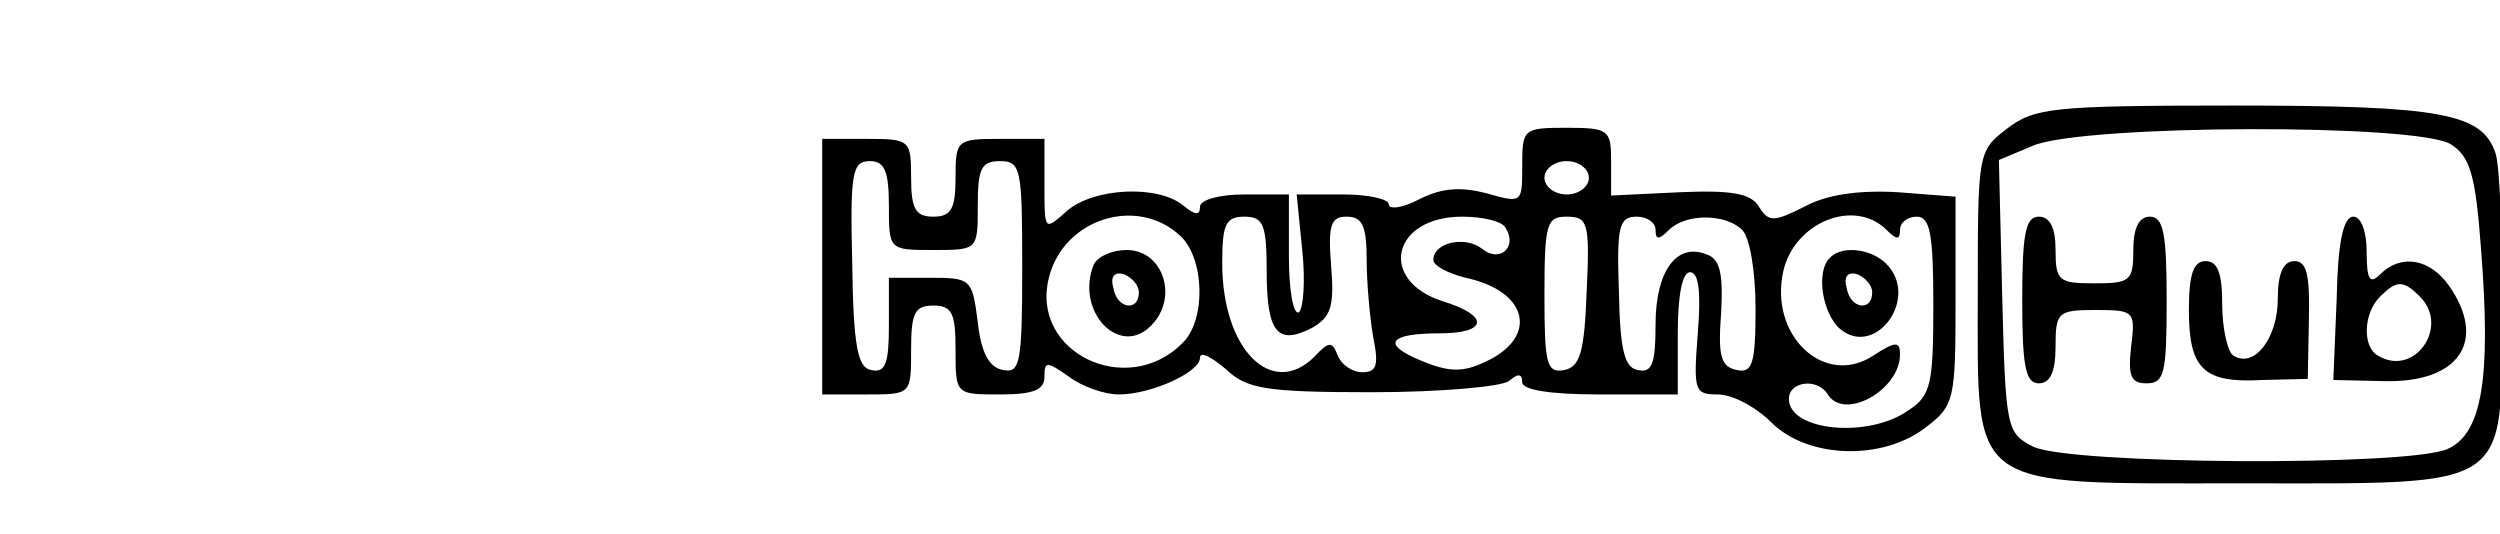
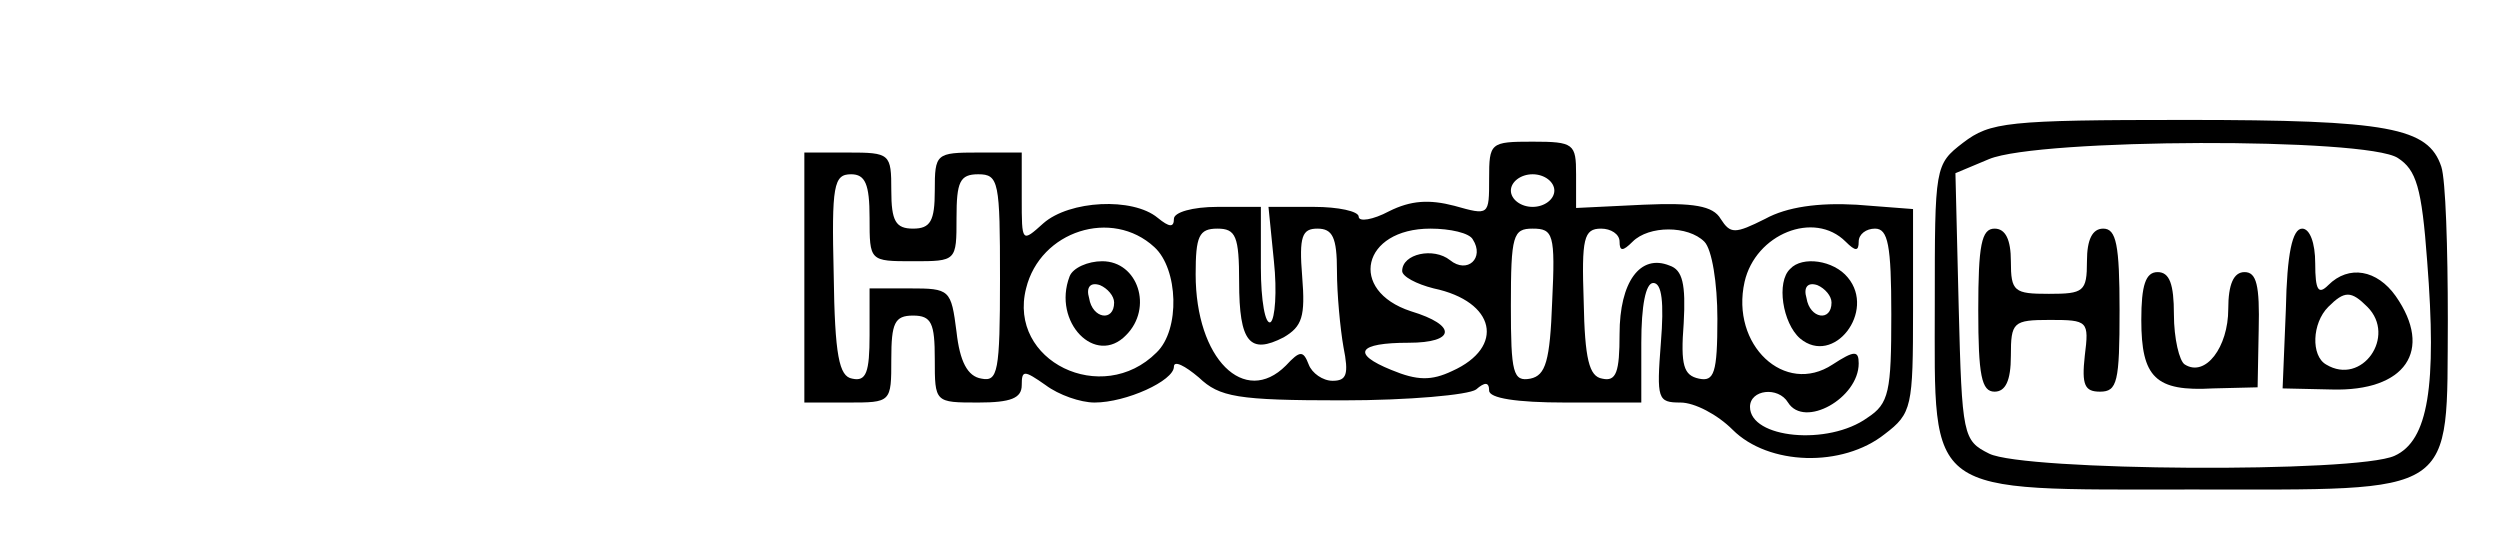
- <svg xmlns="http://www.w3.org/2000/svg" version="1.0" width="150pt" height="32pt" viewBox="0 0 225 47" preserveAspectRatio="xMidYMid meet">
+ <svg xmlns="http://www.w3.org/2000/svg" version="1.0" width="150pt" height="32pt" viewBox="0 0 230 45" preserveAspectRatio="xMidYMid meet">
  <g transform="translate(0,47) scale(0.1,-0.1)" fill="#000000" stroke="none">
    <path d="M1806 359 c-26 -20 -26 -22 -26 -148 0 -179 -11 -171 237 -171 246 0 234 -8 235 156 0 66 -2 129 -6 141 -12 36 -48 43 -235 43 -165 0 -180 -2 -205 -21z m400 -14 c17 -11 22 -27 27 -95 9 -115 1 -165 -30 -179 -35 -16 -341 -14 -373 2 -24 12 -25 16 -28 135 l-3 123 31 13 c46 19 347 20 376 1z" />
    <path d="M1820 205 c0 -60 3 -75 15 -75 10 0 15 10 15 33 0 31 2 33 36 33 35 0 36 -1 32 -33 -3 -27 0 -33 14 -33 16 0 18 9 18 75 0 60 -3 75 -15 75 -10 0 -15 -10 -15 -30 0 -28 -3 -30 -35 -30 -32 0 -35 2 -35 30 0 20 -5 30 -15 30 -12 0 -15 -15 -15 -75z" />
    <path d="M2103 206 l-3 -73 45 -1 c68 -2 94 36 59 86 -17 24 -43 29 -62 10 -9 -9 -12 -5 -12 20 0 19 -5 32 -12 32 -9 0 -14 -23 -15 -74z m75 2 c27 -27 -5 -73 -38 -53 -14 8 -13 38 2 53 15 15 21 15 36 0z" />
    <path d="M1970 196 c0 -53 13 -66 66 -63 l41 1 1 53 c1 41 -2 53 -13 53 -10 0 -15 -11 -15 -34 0 -35 -21 -63 -40 -51 -5 3 -10 24 -10 46 0 28 -4 39 -15 39 -11 0 -15 -12 -15 -44z" />
    <path d="M1370 326 c0 -34 0 -34 -32 -25 -23 6 -40 5 -60 -5 -15 -8 -28 -10 -28 -5 0 5 -19 9 -41 9 l-42 0 5 -50 c3 -28 1 -53 -3 -56 -5 -3 -9 20 -9 50 l0 56 -40 0 c-23 0 -40 -5 -40 -11 0 -8 -4 -8 -15 1 -23 19 -81 16 -105 -5 -20 -18 -20 -18 -20 23 l0 42 -40 0 c-39 0 -40 -1 -40 -35 0 -28 -4 -35 -20 -35 -16 0 -20 7 -20 35 0 34 -1 35 -40 35 l-40 0 0 -115 0 -115 40 0 c40 0 40 0 40 40 0 33 3 40 20 40 17 0 20 -7 20 -40 0 -40 0 -40 40 -40 30 0 40 4 40 16 0 14 2 14 22 0 12 -9 32 -16 45 -16 29 0 73 20 73 33 0 6 10 1 23 -10 19 -18 35 -21 132 -21 61 0 116 5 123 10 8 7 12 7 12 -1 0 -7 25 -11 70 -11 l70 0 0 55 c0 34 4 55 11 55 8 0 10 -18 7 -55 -4 -52 -3 -55 18 -55 13 0 34 -11 48 -25 33 -33 101 -35 140 -4 25 19 26 25 26 114 l0 93 -52 4 c-35 2 -64 -2 -84 -13 -28 -14 -32 -14 -41 0 -7 12 -25 15 -71 13 l-62 -3 0 31 c0 28 -2 30 -40 30 -39 0 -40 -1 -40 -34z m-570 -36 c0 -40 0 -40 40 -40 40 0 40 0 40 40 0 33 3 40 20 40 19 0 20 -7 20 -96 0 -86 -2 -95 -17 -92 -13 2 -20 16 -23 43 -5 39 -6 40 -43 40 l-37 0 0 -43 c0 -34 -3 -43 -16 -40 -12 2 -16 21 -17 96 -2 82 0 92 16 92 13 0 17 -9 17 -40z m630 25 c0 -8 -9 -15 -20 -15 -11 0 -20 7 -20 15 0 8 9 15 20 15 11 0 20 -7 20 -15z m-368 -52 c22 -20 24 -76 2 -97 -50 -50 -137 -8 -120 59 13 53 79 74 118 38z m78 -32 c0 -56 10 -67 41 -51 17 10 20 19 17 56 -3 37 0 44 14 44 14 0 18 -8 18 -39 0 -21 3 -53 6 -70 5 -25 3 -31 -10 -31 -9 0 -19 7 -22 15 -5 13 -8 13 -21 -1 -38 -38 -83 6 -83 84 0 35 3 42 20 42 17 0 20 -7 20 -49z m215 39 c11 -17 -5 -32 -21 -19 -15 12 -44 6 -44 -10 0 -5 13 -12 29 -16 57 -12 66 -54 17 -76 -19 -9 -32 -9 -56 1 -37 15 -31 25 16 25 43 0 45 16 2 29 -58 19 -45 76 18 76 18 0 36 -4 39 -10z m73 -57 c-2 -55 -6 -68 -20 -71 -16 -3 -18 5 -18 67 0 65 2 71 20 71 19 0 21 -5 18 -67z m62 55 c0 -9 3 -9 12 0 15 15 51 15 66 0 7 -7 12 -38 12 -71 0 -50 -3 -58 -17 -55 -14 3 -17 12 -14 51 2 36 -1 49 -13 53 -27 11 -46 -15 -46 -63 0 -35 -3 -44 -16 -41 -12 2 -16 18 -17 71 -2 58 0 67 16 67 9 0 17 -5 17 -12z m208 0 c9 -9 12 -9 12 0 0 7 7 12 15 12 12 0 15 -15 15 -79 0 -71 -2 -82 -22 -95 -36 -26 -108 -19 -108 10 0 16 26 19 35 4 15 -24 65 4 65 36 0 12 -4 12 -24 -1 -44 -29 -94 18 -81 76 10 44 64 66 93 37z" />
    <path d="M984 236 c-16 -42 24 -83 52 -54 25 25 11 68 -22 68 -13 0 -27 -6 -30 -14z m41 -24 c0 -18 -20 -15 -23 4 -3 10 1 15 10 12 7 -3 13 -10 13 -16z" />
    <path d="M1647 243 c-13 -12 -7 -50 9 -64 31 -26 70 25 44 56 -13 16 -42 20 -53 8z m38 -31 c0 -18 -20 -15 -23 4 -3 10 1 15 10 12 7 -3 13 -10 13 -16z" />
  </g>
</svg>
